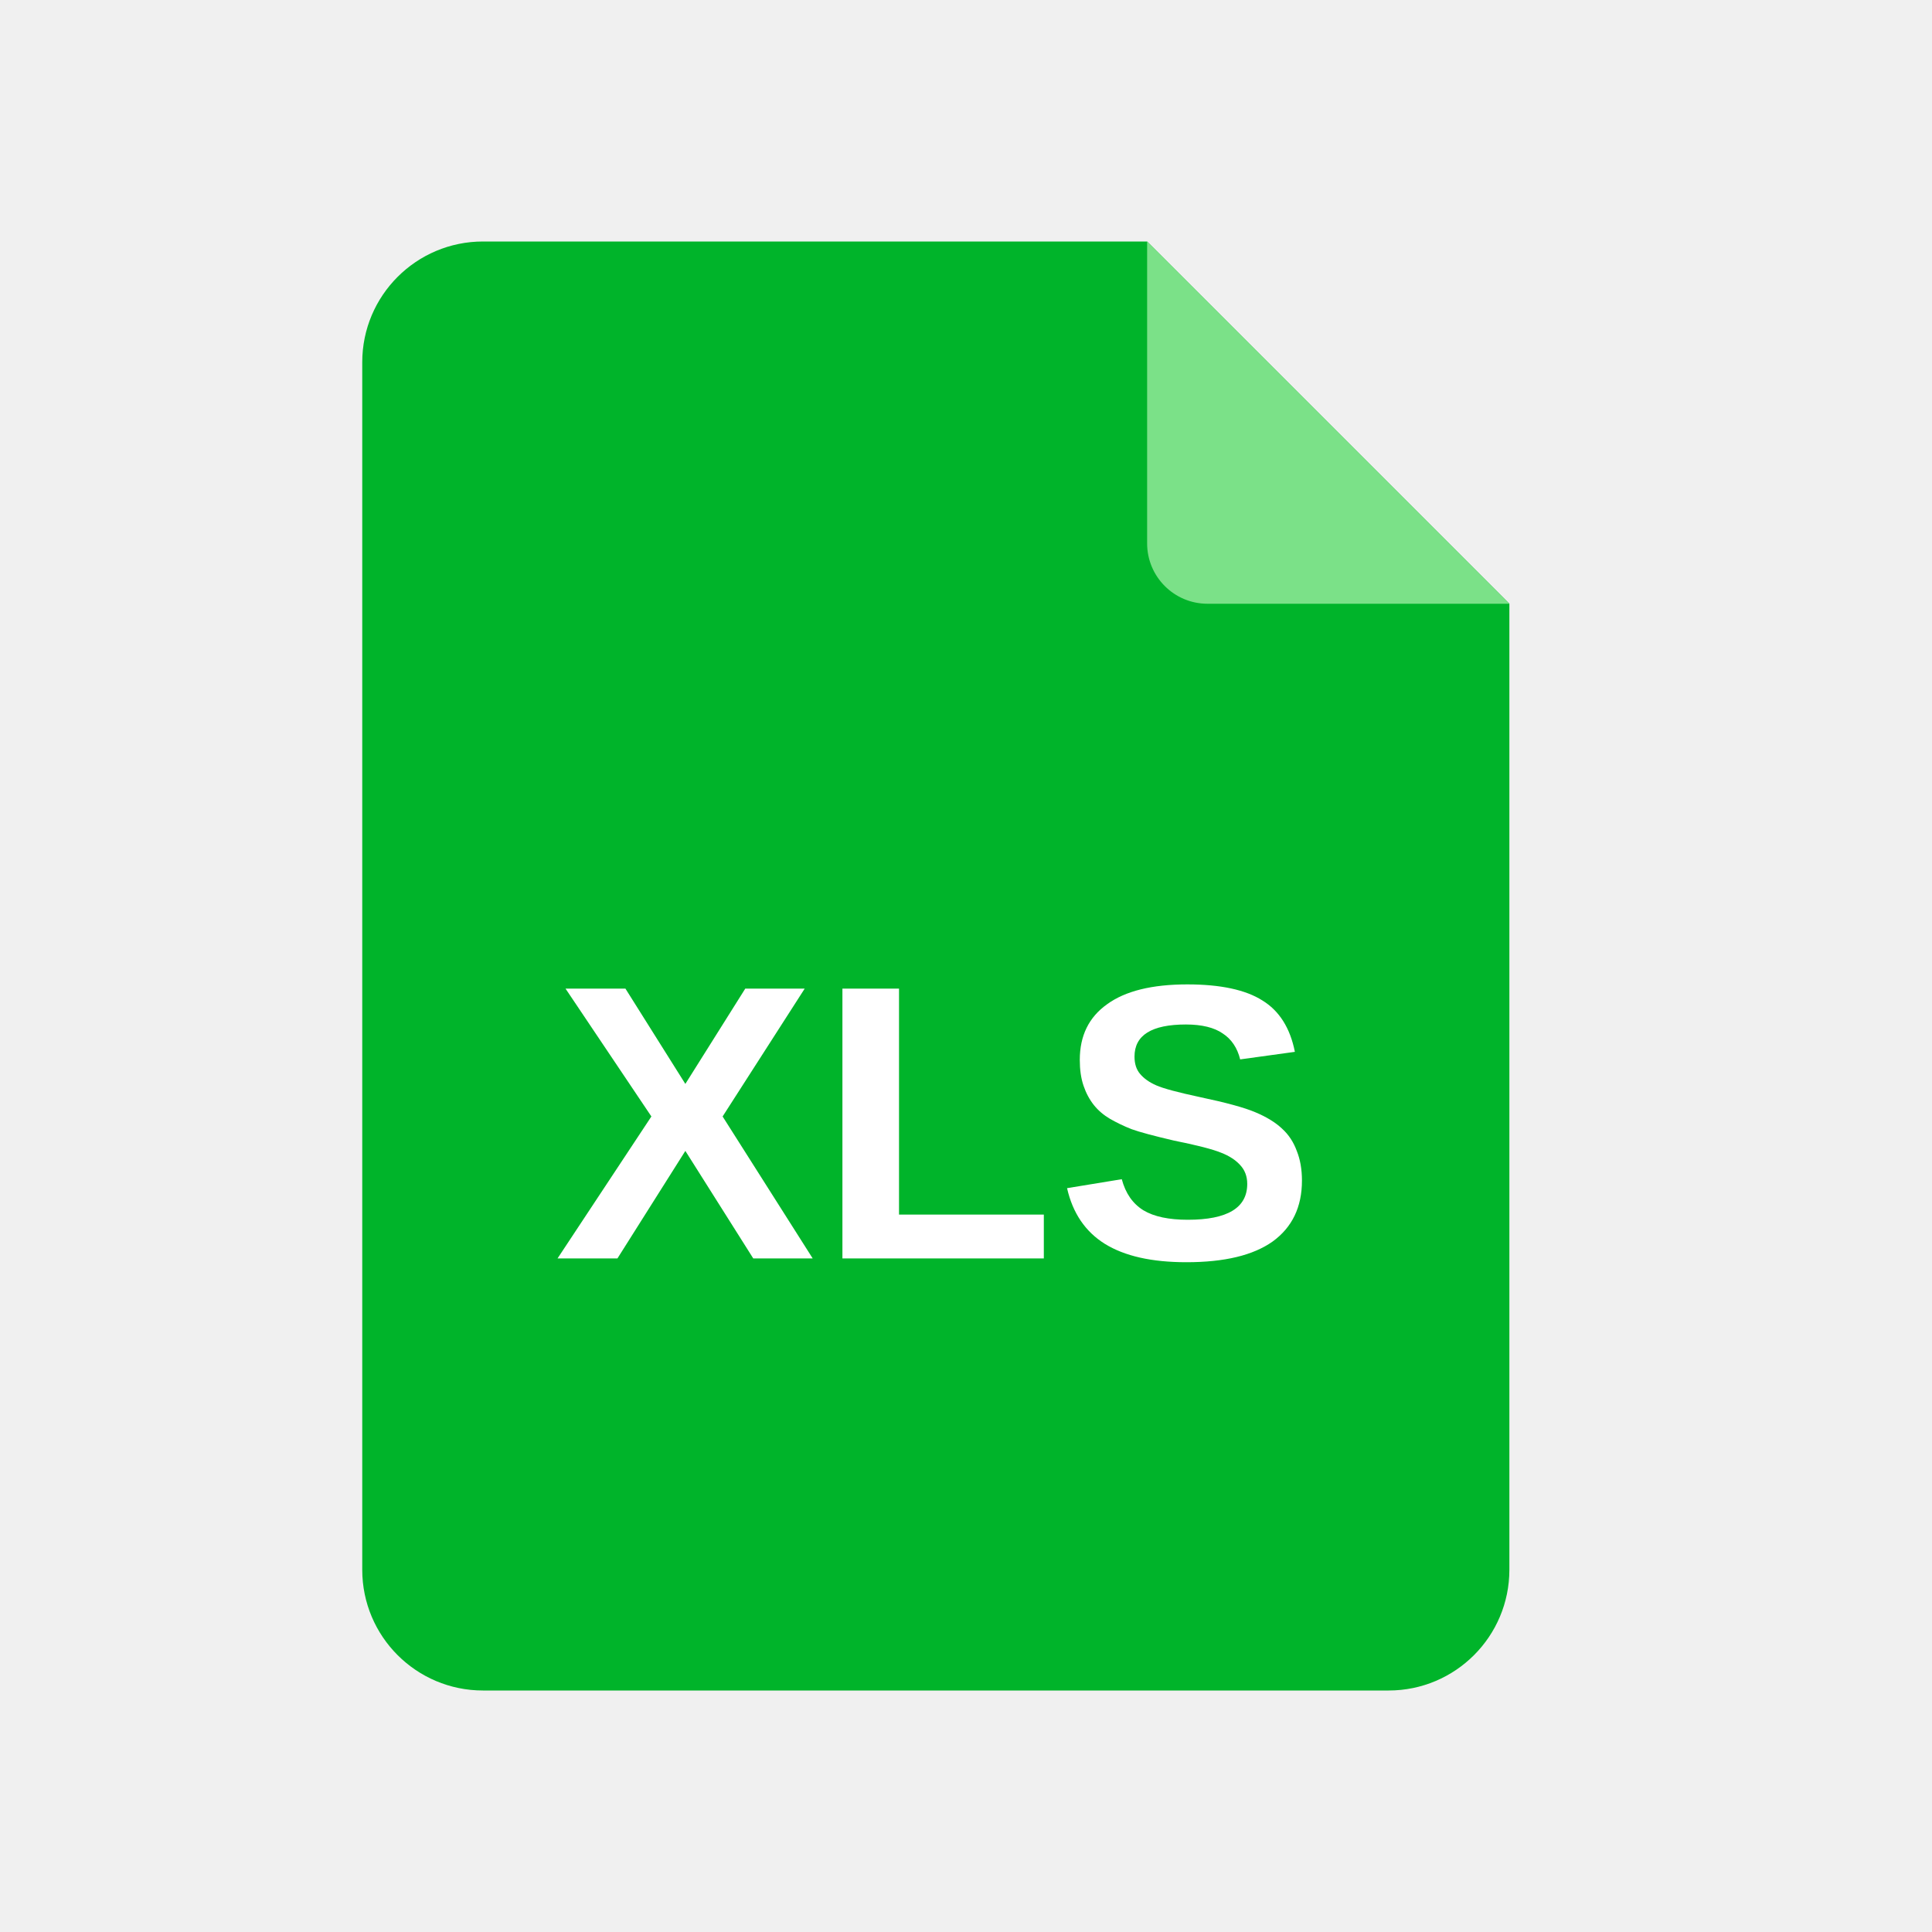
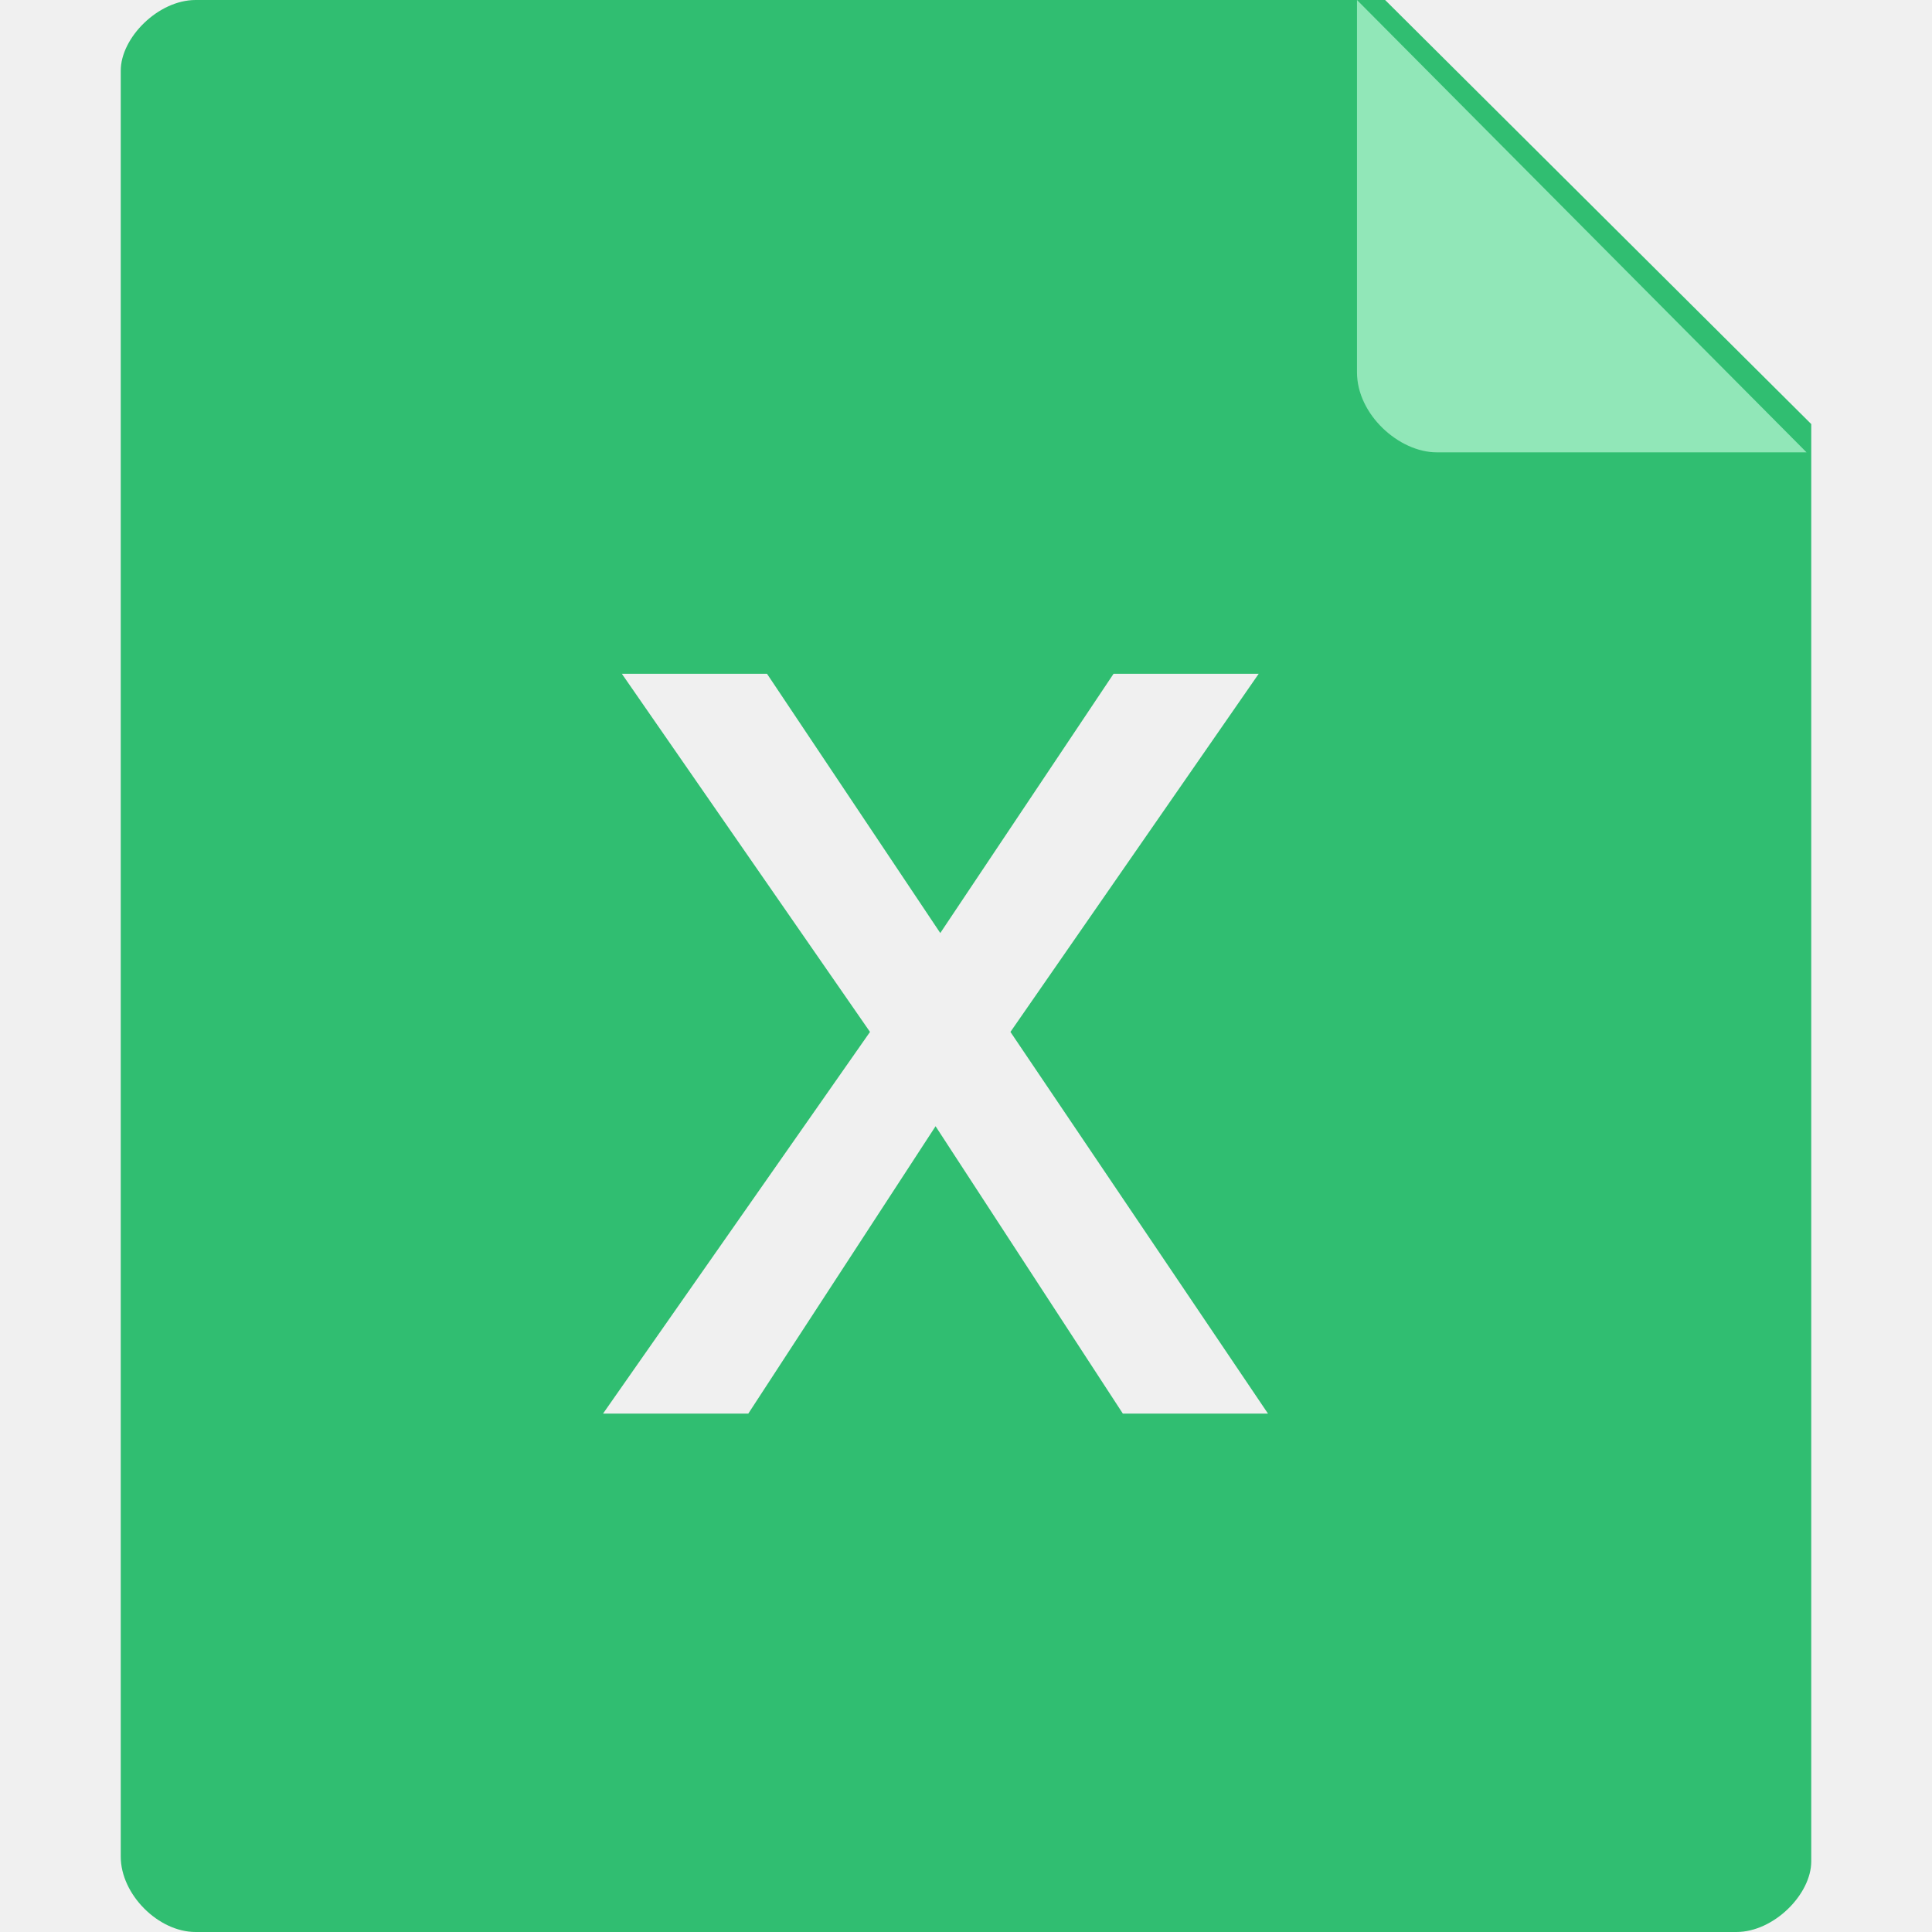
- <svg xmlns="http://www.w3.org/2000/svg" width="64" height="64" viewBox="0 0 64 64" fill="none">
-   <path d="M16 8H38L50 20V52C50 54.209 48.209 56 46 56H16C13.791 56 12 54.209 12 52V12C12 9.791 13.791 8 16 8Z" fill="#00B42A" />
-   <path d="M38 8V18C38 19.105 38.895 20 40 20H50L38 8Z" fill="#7BE188" />
-   <text x="31" y="38" text-anchor="middle" dominant-baseline="middle" fill="white" font-size="13" font-weight="700" font-family="Arial, Helvetica, sans-serif">XLS</text>
+ <svg xmlns="http://www.w3.org/2000/svg" width="16px" height="16px" viewBox="0 0 16 16" version="1.1">
+   <g id="我的知识" stroke="none" stroke-width="1" fill="none" fill-rule="evenodd">
+     <g id="管理员弹窗" transform="translate(-366, -514)">
+       <g id="excel文件" transform="translate(366, 514)">
+         <rect id="矩形" fill="#D8D8D8" opacity="0" x="0" y="0" width="16" height="16" />
+         <path d="M1.62,0 L11.471,0 L15,3.512 L15,15.415 C15,15.688 14.69,16 14.38,16 L1.62,16 C1.31,16 1,15.688 1,15.376 L1,0.585 C1,0.312 1.31,0 1.62,0 Z M5.15,5.58 L7.205,8.546 L4.994,11.707 L6.197,11.707 L7.748,9.327 L9.299,11.707 L10.501,11.707 L8.368,8.546 L10.424,5.58 L9.222,5.58 L7.787,7.727 L6.352,5.58 L5.15,5.58 Z" id="形状" fill="#30BE71" fill-rule="nonzero" />
+         <path d="M11.238,0 L11.238,3.083 C11.238,3.434 11.587,3.746 11.898,3.746 L14.961,3.746 L11.238,0 Z" id="路径" fill="#91E7B8" fill-rule="nonzero" />
+       </g>
+     </g>
+   </g>
</svg>
